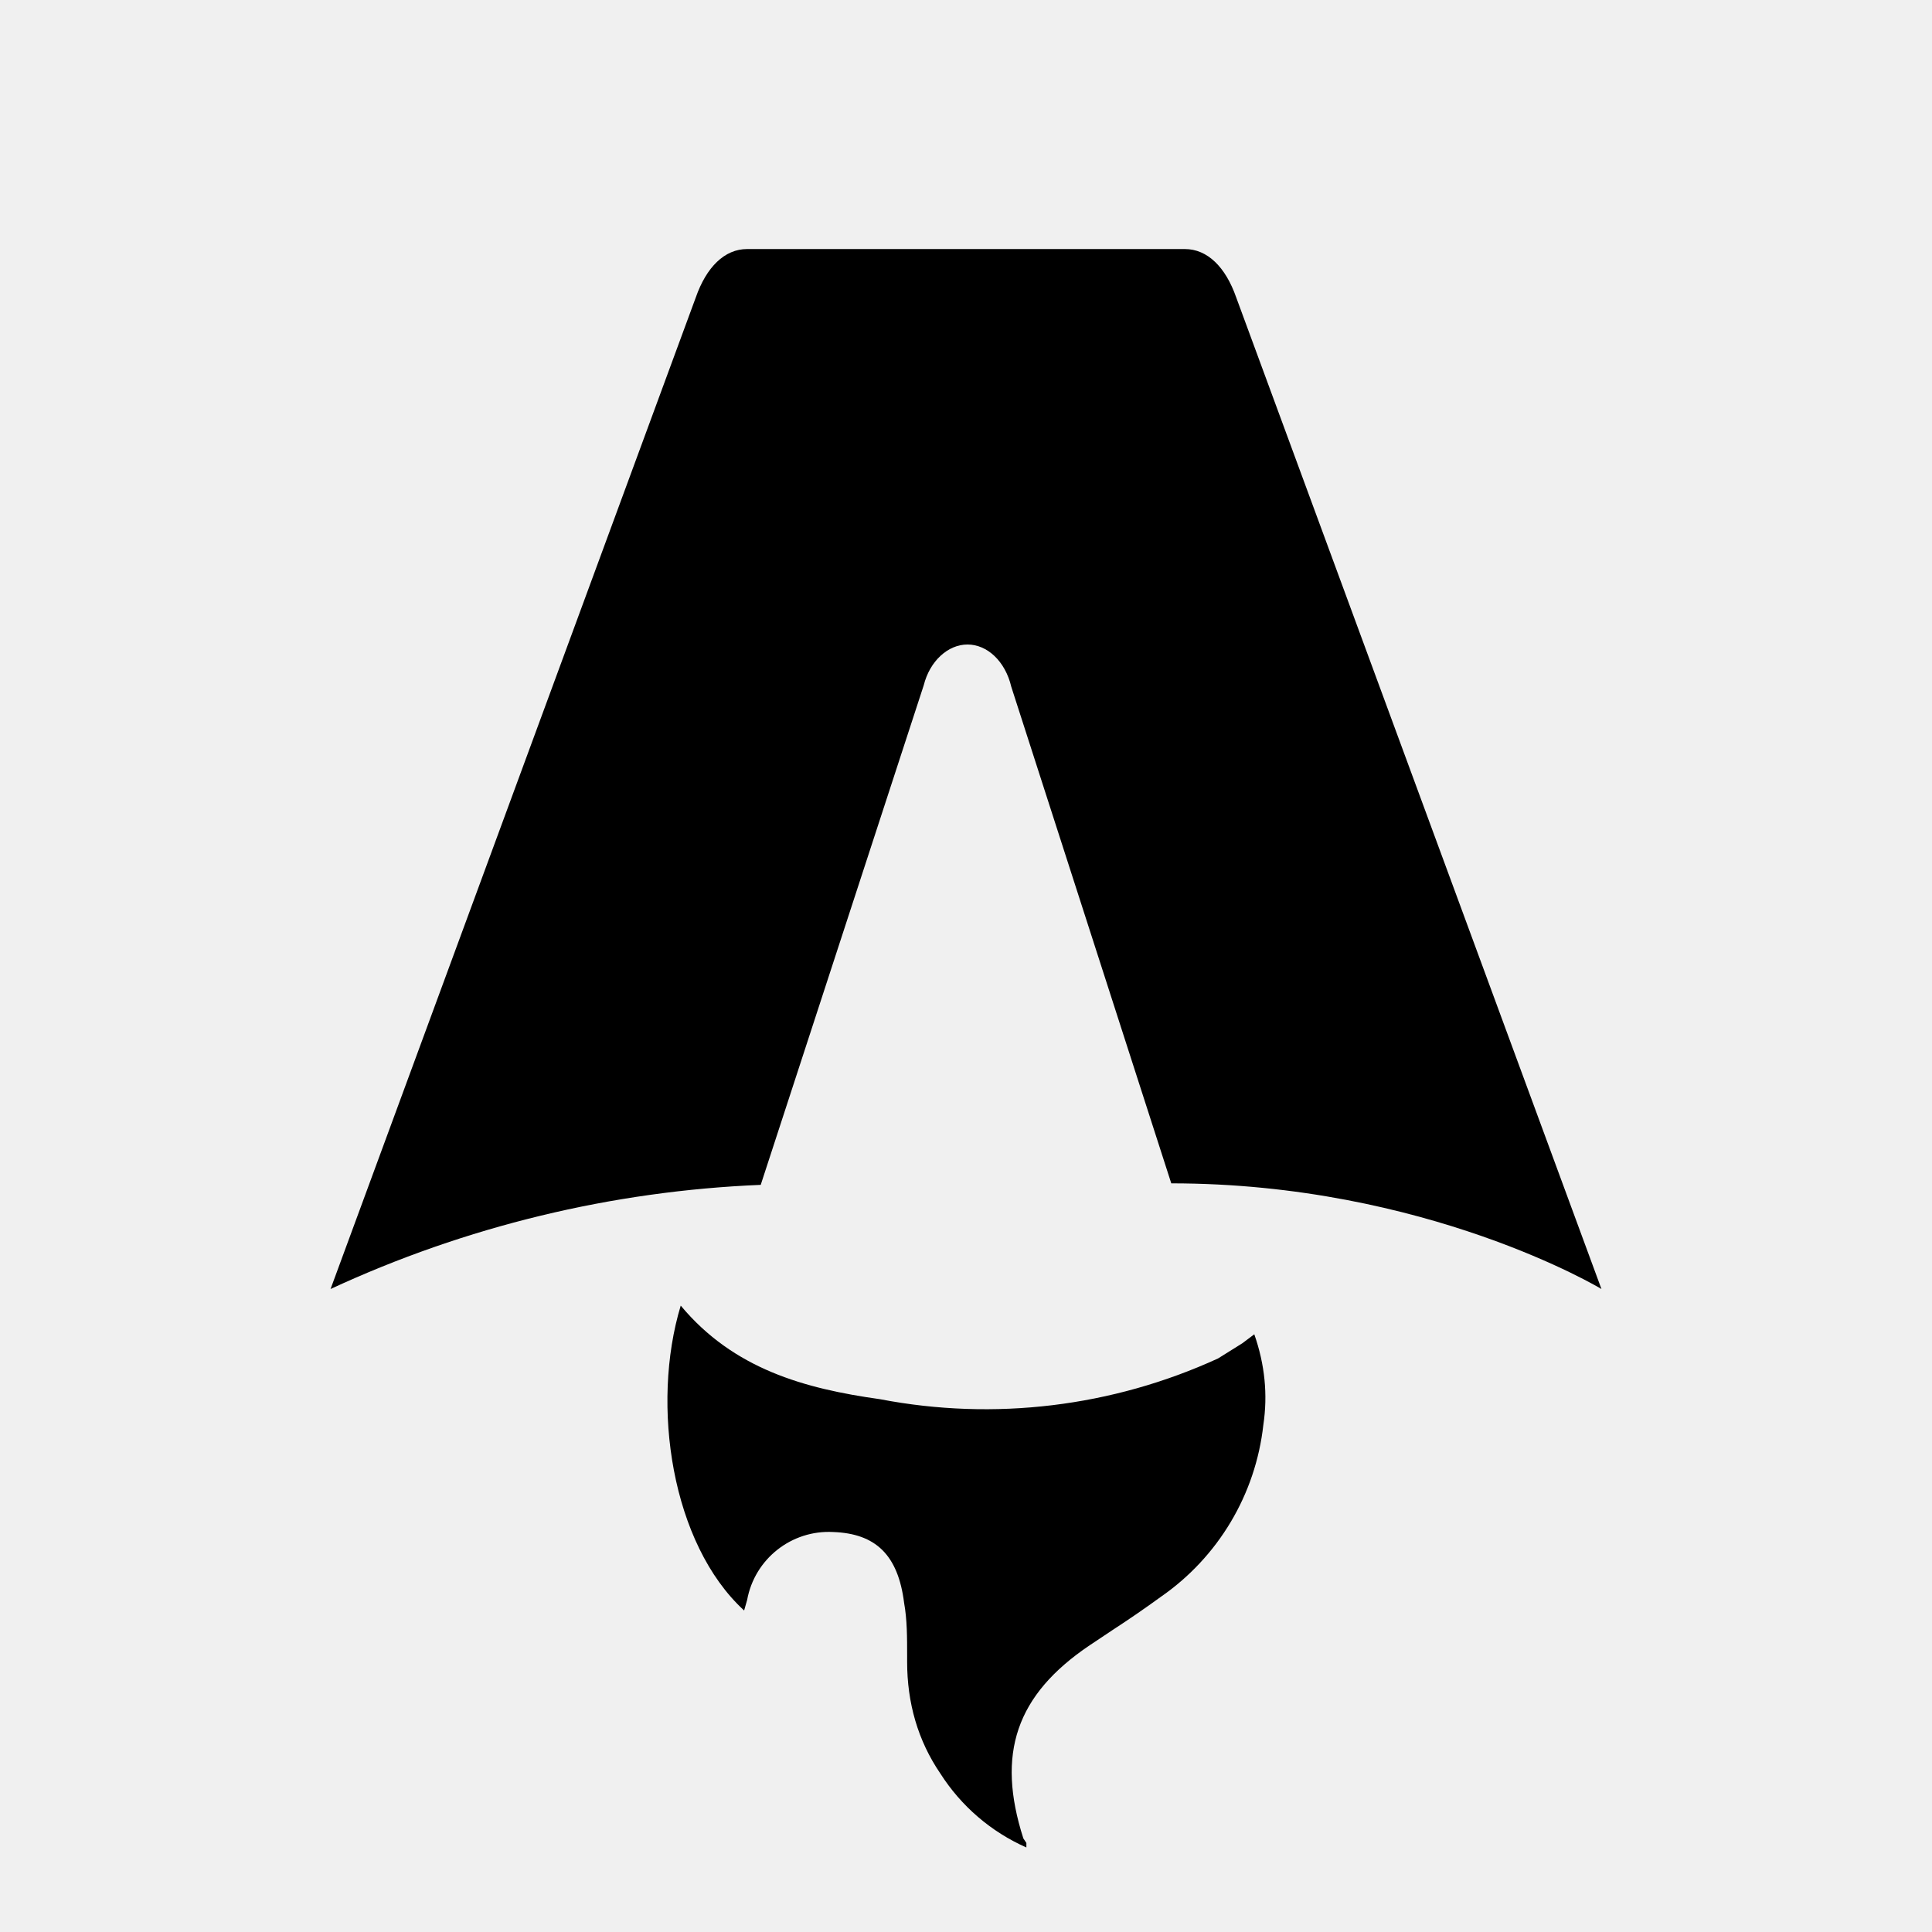
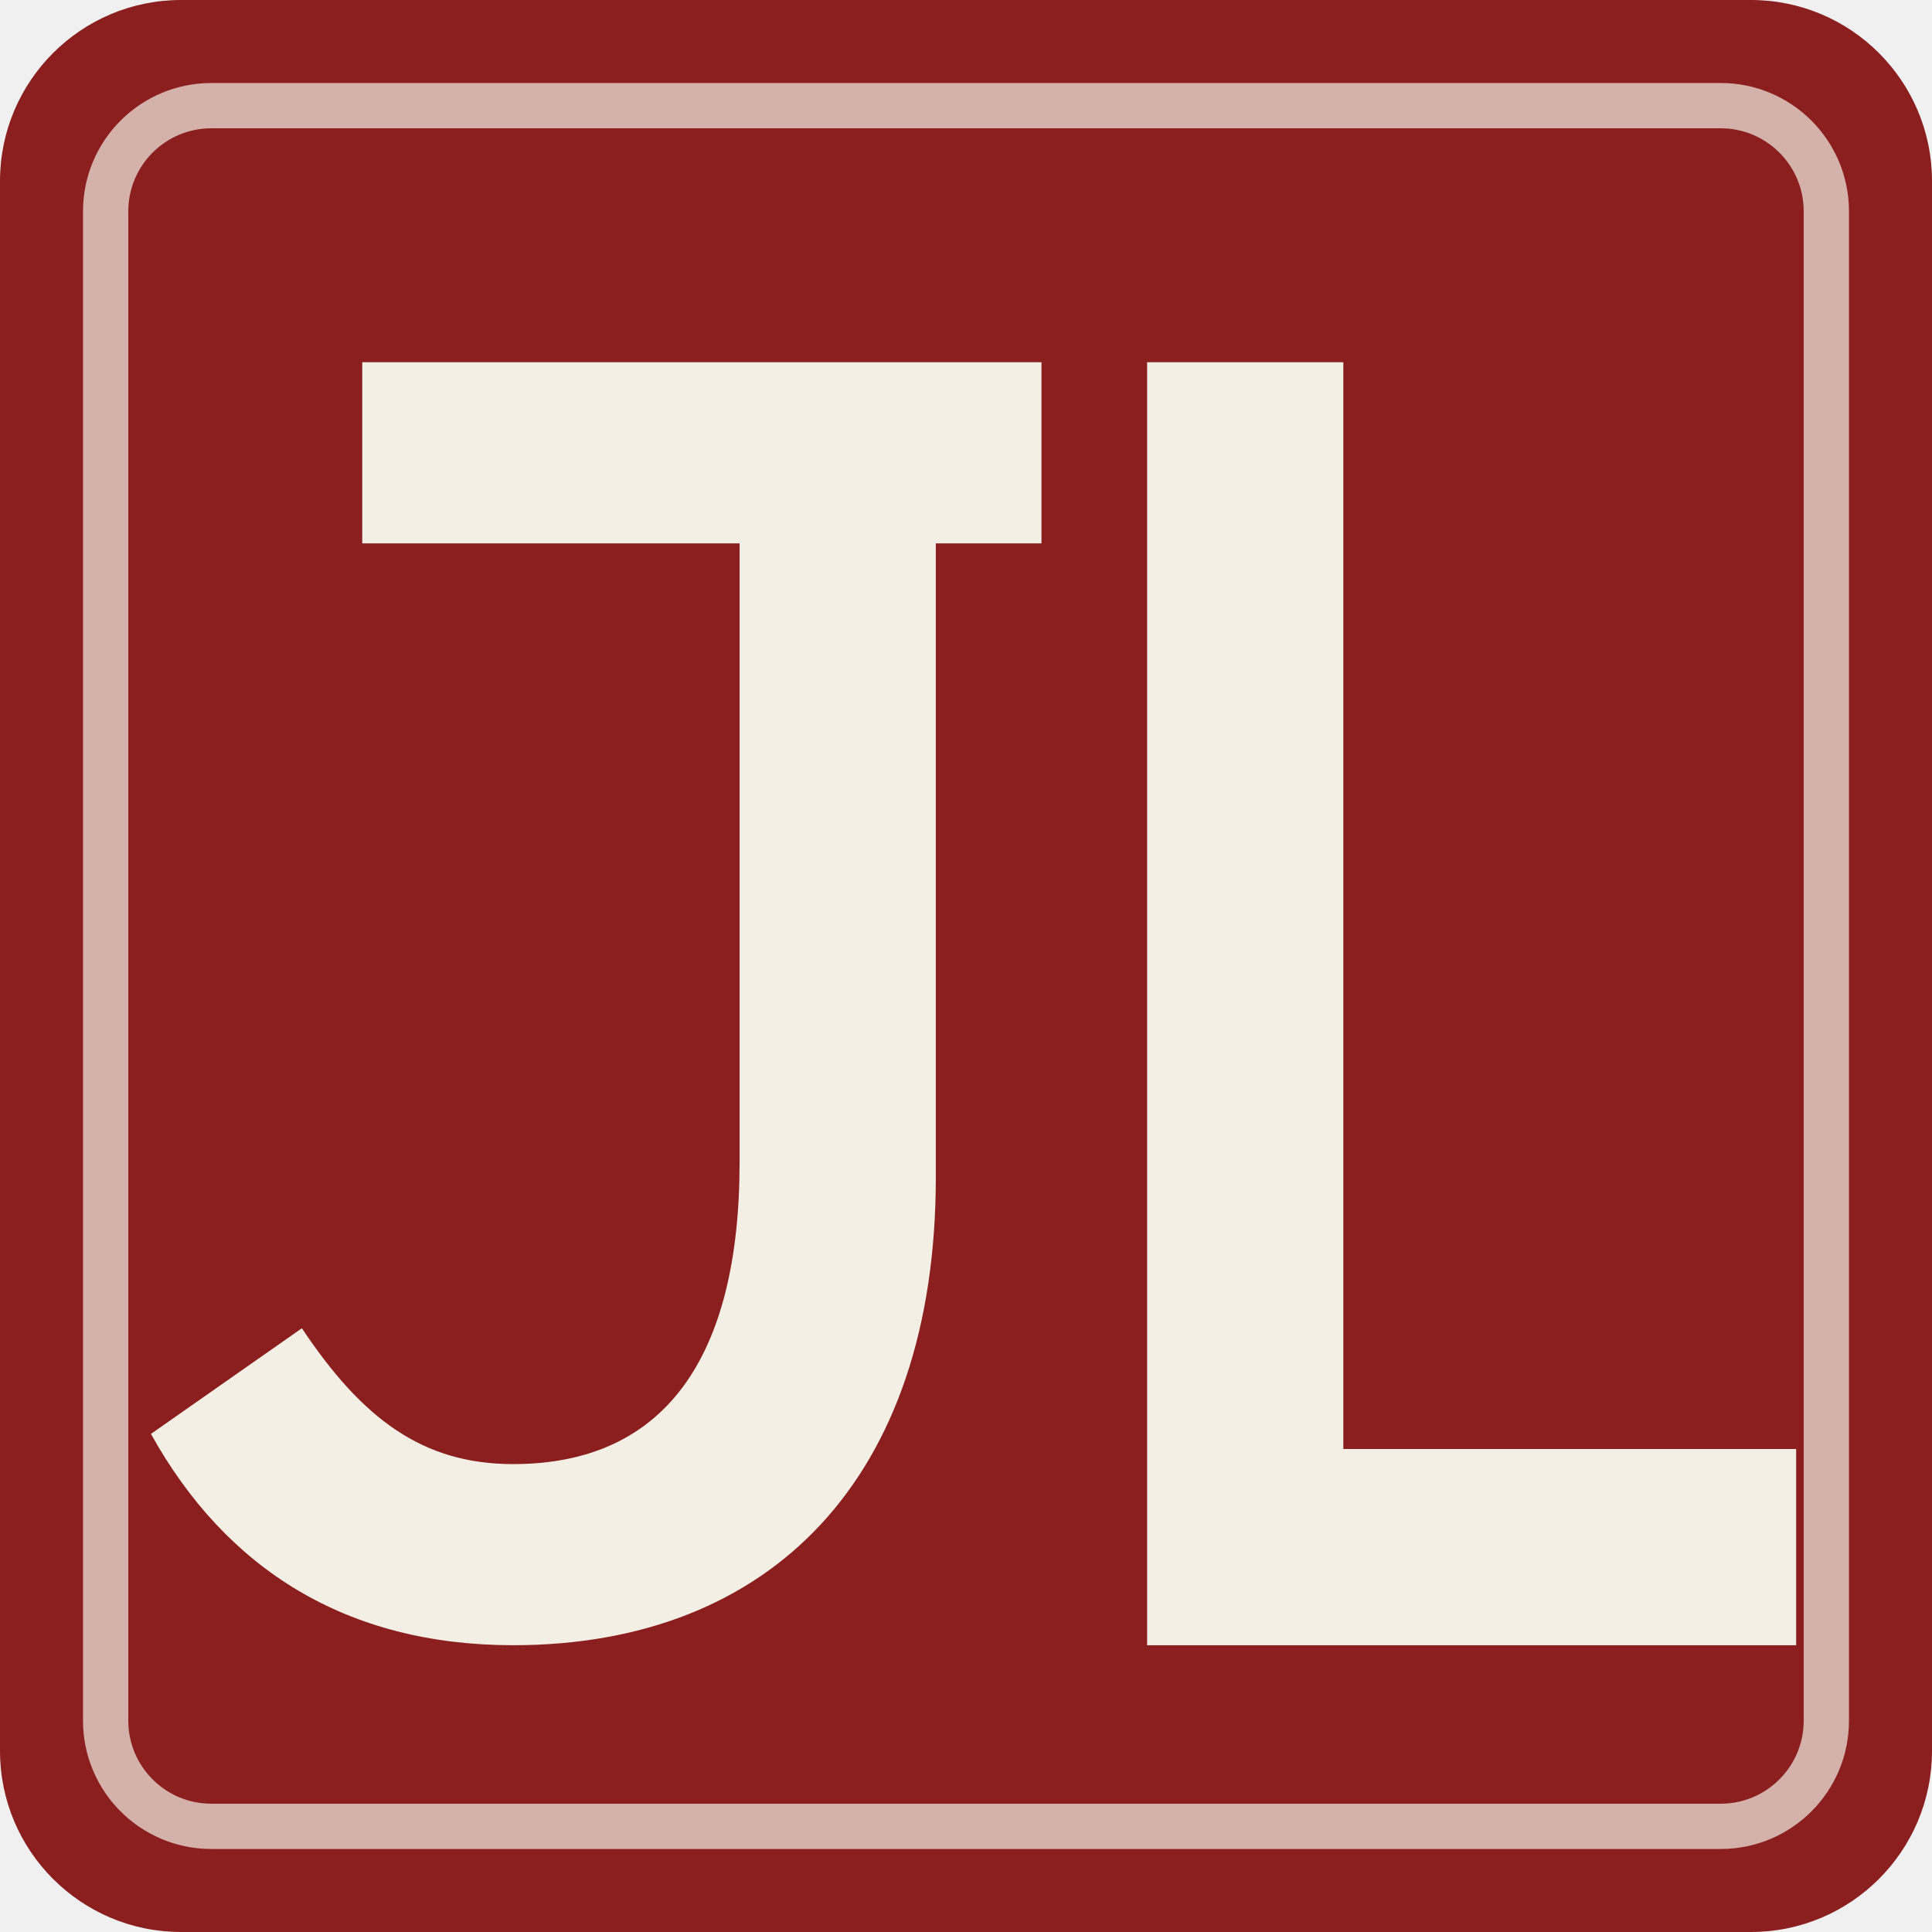
- <svg xmlns="http://www.w3.org/2000/svg" fill="none" viewBox="0 0 128 128">
-   <path d="M50.4 78.5a75.1 75.1 0 0 0-28.5 6.9l24.2-65.7c.7-2 1.9-3.2 3.4-3.2h29c1.5 0 2.7 1.2 3.4 3.2l24.2 65.7s-11.6-7-28.5-7L67 45.5c-.4-1.7-1.6-2.8-2.9-2.8-1.3 0-2.5 1.1-2.9 2.7L50.4 78.5Zm-1.1 28.2Zm-4.2-20.2c-2 6.6-.6 15.8 4.2 20.2a17.5 17.5 0 0 1 .2-.7 5.5 5.5 0 0 1 5.7-4.5c2.8.1 4.3 1.5 4.7 4.7.2 1.1.2 2.3.2 3.5v.4c0 2.7.7 5.2 2.2 7.4a13 13 0 0 0 5.7 4.9v-.3l-.2-.3c-1.8-5.6-.5-9.5 4.4-12.8l1.5-1a73 73 0 0 0 3.2-2.2 16 16 0 0 0 6.8-11.4c.3-2 .1-4-.6-6l-.8.6-1.6 1a37 37 0 0 1-22.4 2.7c-5-.7-9.7-2-13.2-6.2Z" />
-   <style>
-         path { fill: #000; }
-         @media (prefers-color-scheme: dark) {
-             path { fill: #FFF; }
-         }
-     </style>
+ <svg xmlns="http://www.w3.org/2000/svg" viewBox="0 0 128 128" role="img" aria-labelledby="title">
+   <rect width="128" height="128" rx="12" fill="#8B1F1F" />
+   <rect x="7" y="7" width="114" height="114" rx="7" fill="none" stroke="#F4EFE4" stroke-width="3" opacity="0.7" />
+   <path fill="#F4EFE4" d="M24 24h45v12h-7v42c0 20-11 31-28 31-11 0-19-5-24-14l10-7c4 6 8 9 14 9 10 0 15-7 15-20V36H24V24Zm52 0h13v72h30v13H76V24Z" />
</svg>
